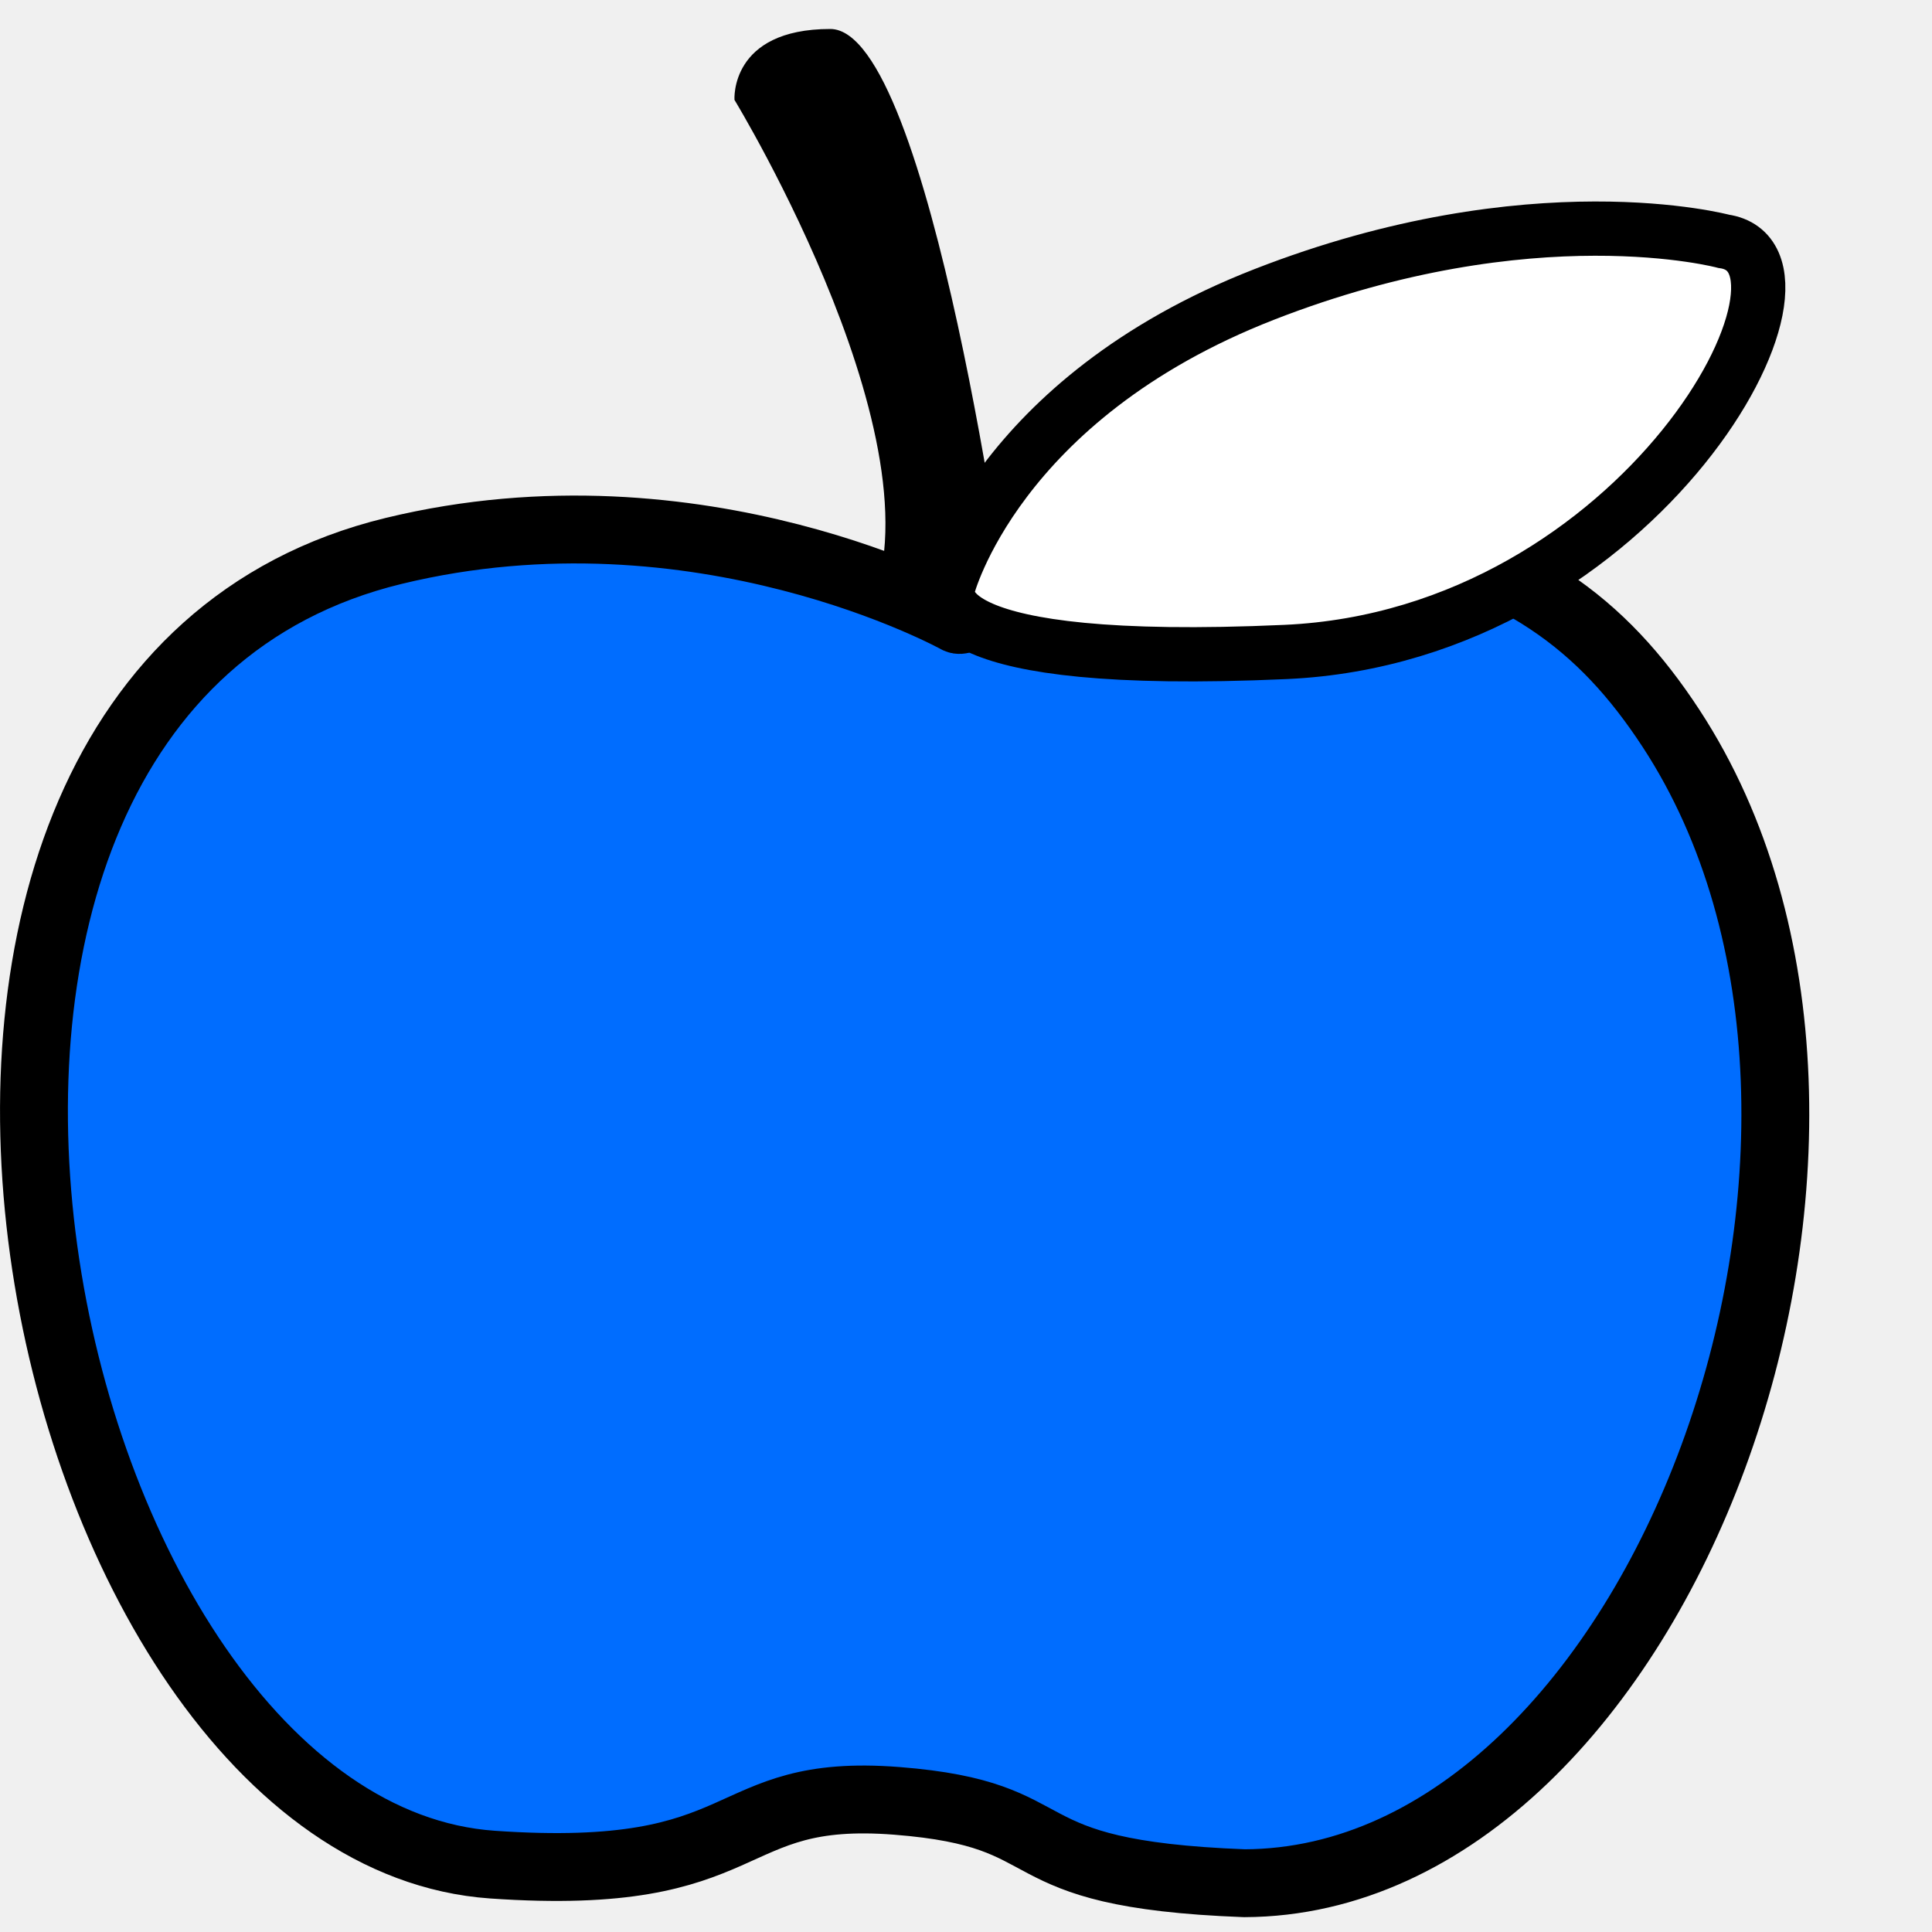
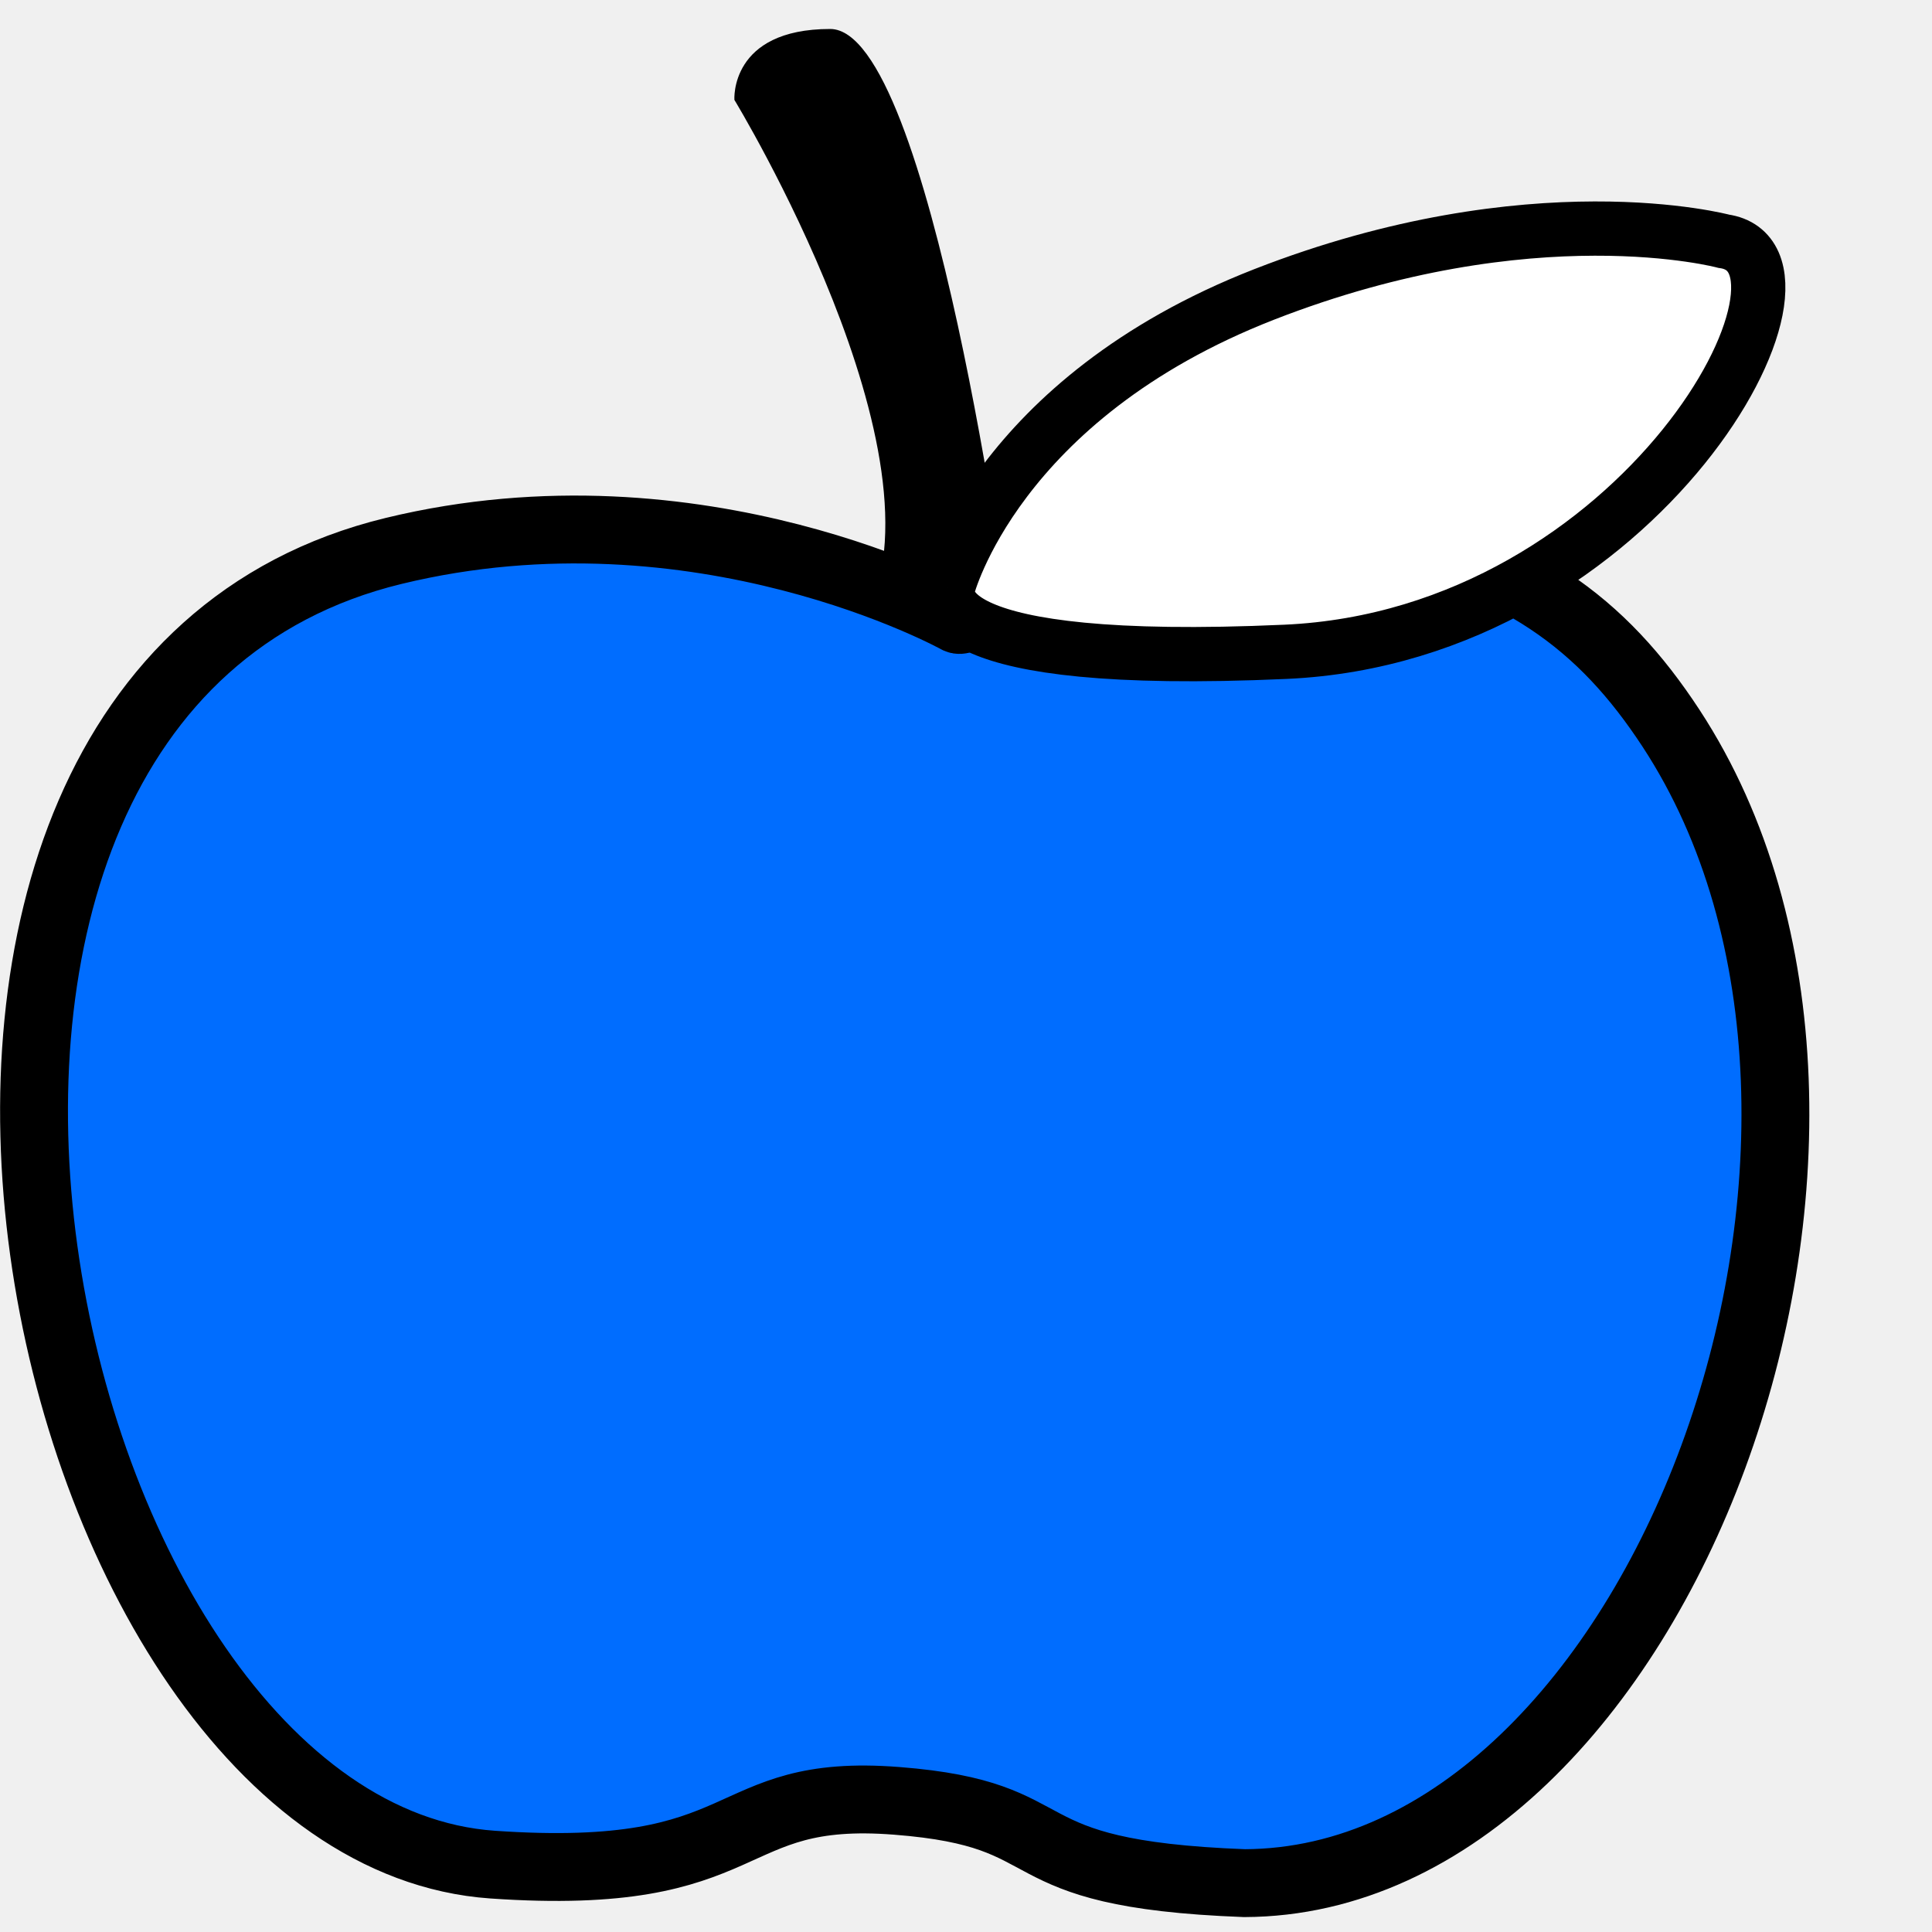
- <svg xmlns="http://www.w3.org/2000/svg" export-ydpi="90" export-xdpi="90" id="svg2" height="24" width="24" version="1.1">
-   <defs id="defs9" />
-   <path connector-curvature="0" style="fill:#000000;fill-opacity:1;stroke-width:1px;stroke-linecap:butt;stroke-linejoin:miter;stroke-opacity:1" id="b" d="m 10.731,7.703 1.809,0 c 0,0 -0.974,-7.343 -2.226,-7.343 -1.252,0 -1.19,0.881 -1.19,0.881 0,0 2.721,4.47 1.608,6.462 z" />
-   <path connector-curvature="0" style="fill:#006dff;fill-opacity:1;stroke:#000000;stroke-width:0.843;stroke-linecap:round;stroke-linejoin:round;stroke-miterlimit:4;stroke-dasharray:none;stroke-opacity:1" id="c" d="m 11.895,7.697 c 0,0 -3.201,-1.777 -7.006,-0.853 -7.483,1.818 -4.516,15.919 1.229,16.319 3.318,0.231 2.804,-0.965 5.022,-0.792 2.207,0.173 1.246,0.907 4.319,1.023 5.17,-0.019 8.59,-9.317 5.299,-14.346 C 19.9,7.737 18.868,6.969 16.854,6.537 13.658,5.729 12.141,7.812 11.895,7.697 Z" />
-   <path connector-curvature="0" style="fill:#ffffff;fill-opacity:1;stroke:#000000;stroke-width:0.674;stroke-linecap:butt;stroke-linejoin:miter;stroke-miterlimit:4;stroke-dasharray:none;stroke-opacity:1" id="d" d="m 11.775,7.298 c 0,0 0.599,-2.341 3.931,-3.641 3.332,-1.3 5.707,-0.659 5.707,-0.659 1.479,0.21 -1,4.901 -5.443,5.101 -4.442,0.2 -4.196,-0.7 -4.196,-0.8 z" />
+ <svg xmlns="http://www.w3.org/2000/svg" height="24" width="24">
+   <path style="fill:#000;fill-opacity:1;stroke-width:1px;stroke-linecap:butt;stroke-linejoin:miter;stroke-opacity:1" d="M10.73 7.703h1.81S11.566.36 10.313.36c-1.252 0-1.19.881-1.19.881s2.72 4.47 1.608 6.462z" />
+   <path style="fill:#006dff;fill-opacity:1;stroke:#000;stroke-width:.843;stroke-linecap:round;stroke-linejoin:round;stroke-miterlimit:4;stroke-dasharray:none;stroke-opacity:1" d="M11.895 7.697S8.694 5.92 4.889 6.844C-2.593 8.662.374 22.763 6.12 23.163c3.318.23 2.804-.966 5.021-.792 2.207.172 1.246.907 4.319 1.022 5.17-.019 8.59-9.317 5.299-14.345-.858-1.31-1.89-2.08-3.904-2.511-3.196-.808-4.713 1.275-4.96 1.16Z" />
+   <path style="fill:#fff;fill-opacity:1;stroke:#000;stroke-width:.674;stroke-linecap:butt;stroke-linejoin:miter;stroke-miterlimit:4;stroke-dasharray:none;stroke-opacity:1" d="M11.775 7.298s.599-2.341 3.93-3.641c3.332-1.3 5.708-.66 5.708-.66 1.48.21-1 4.9-5.443 5.1-4.442.2-4.195-.7-4.195-.8z" />
</svg>
